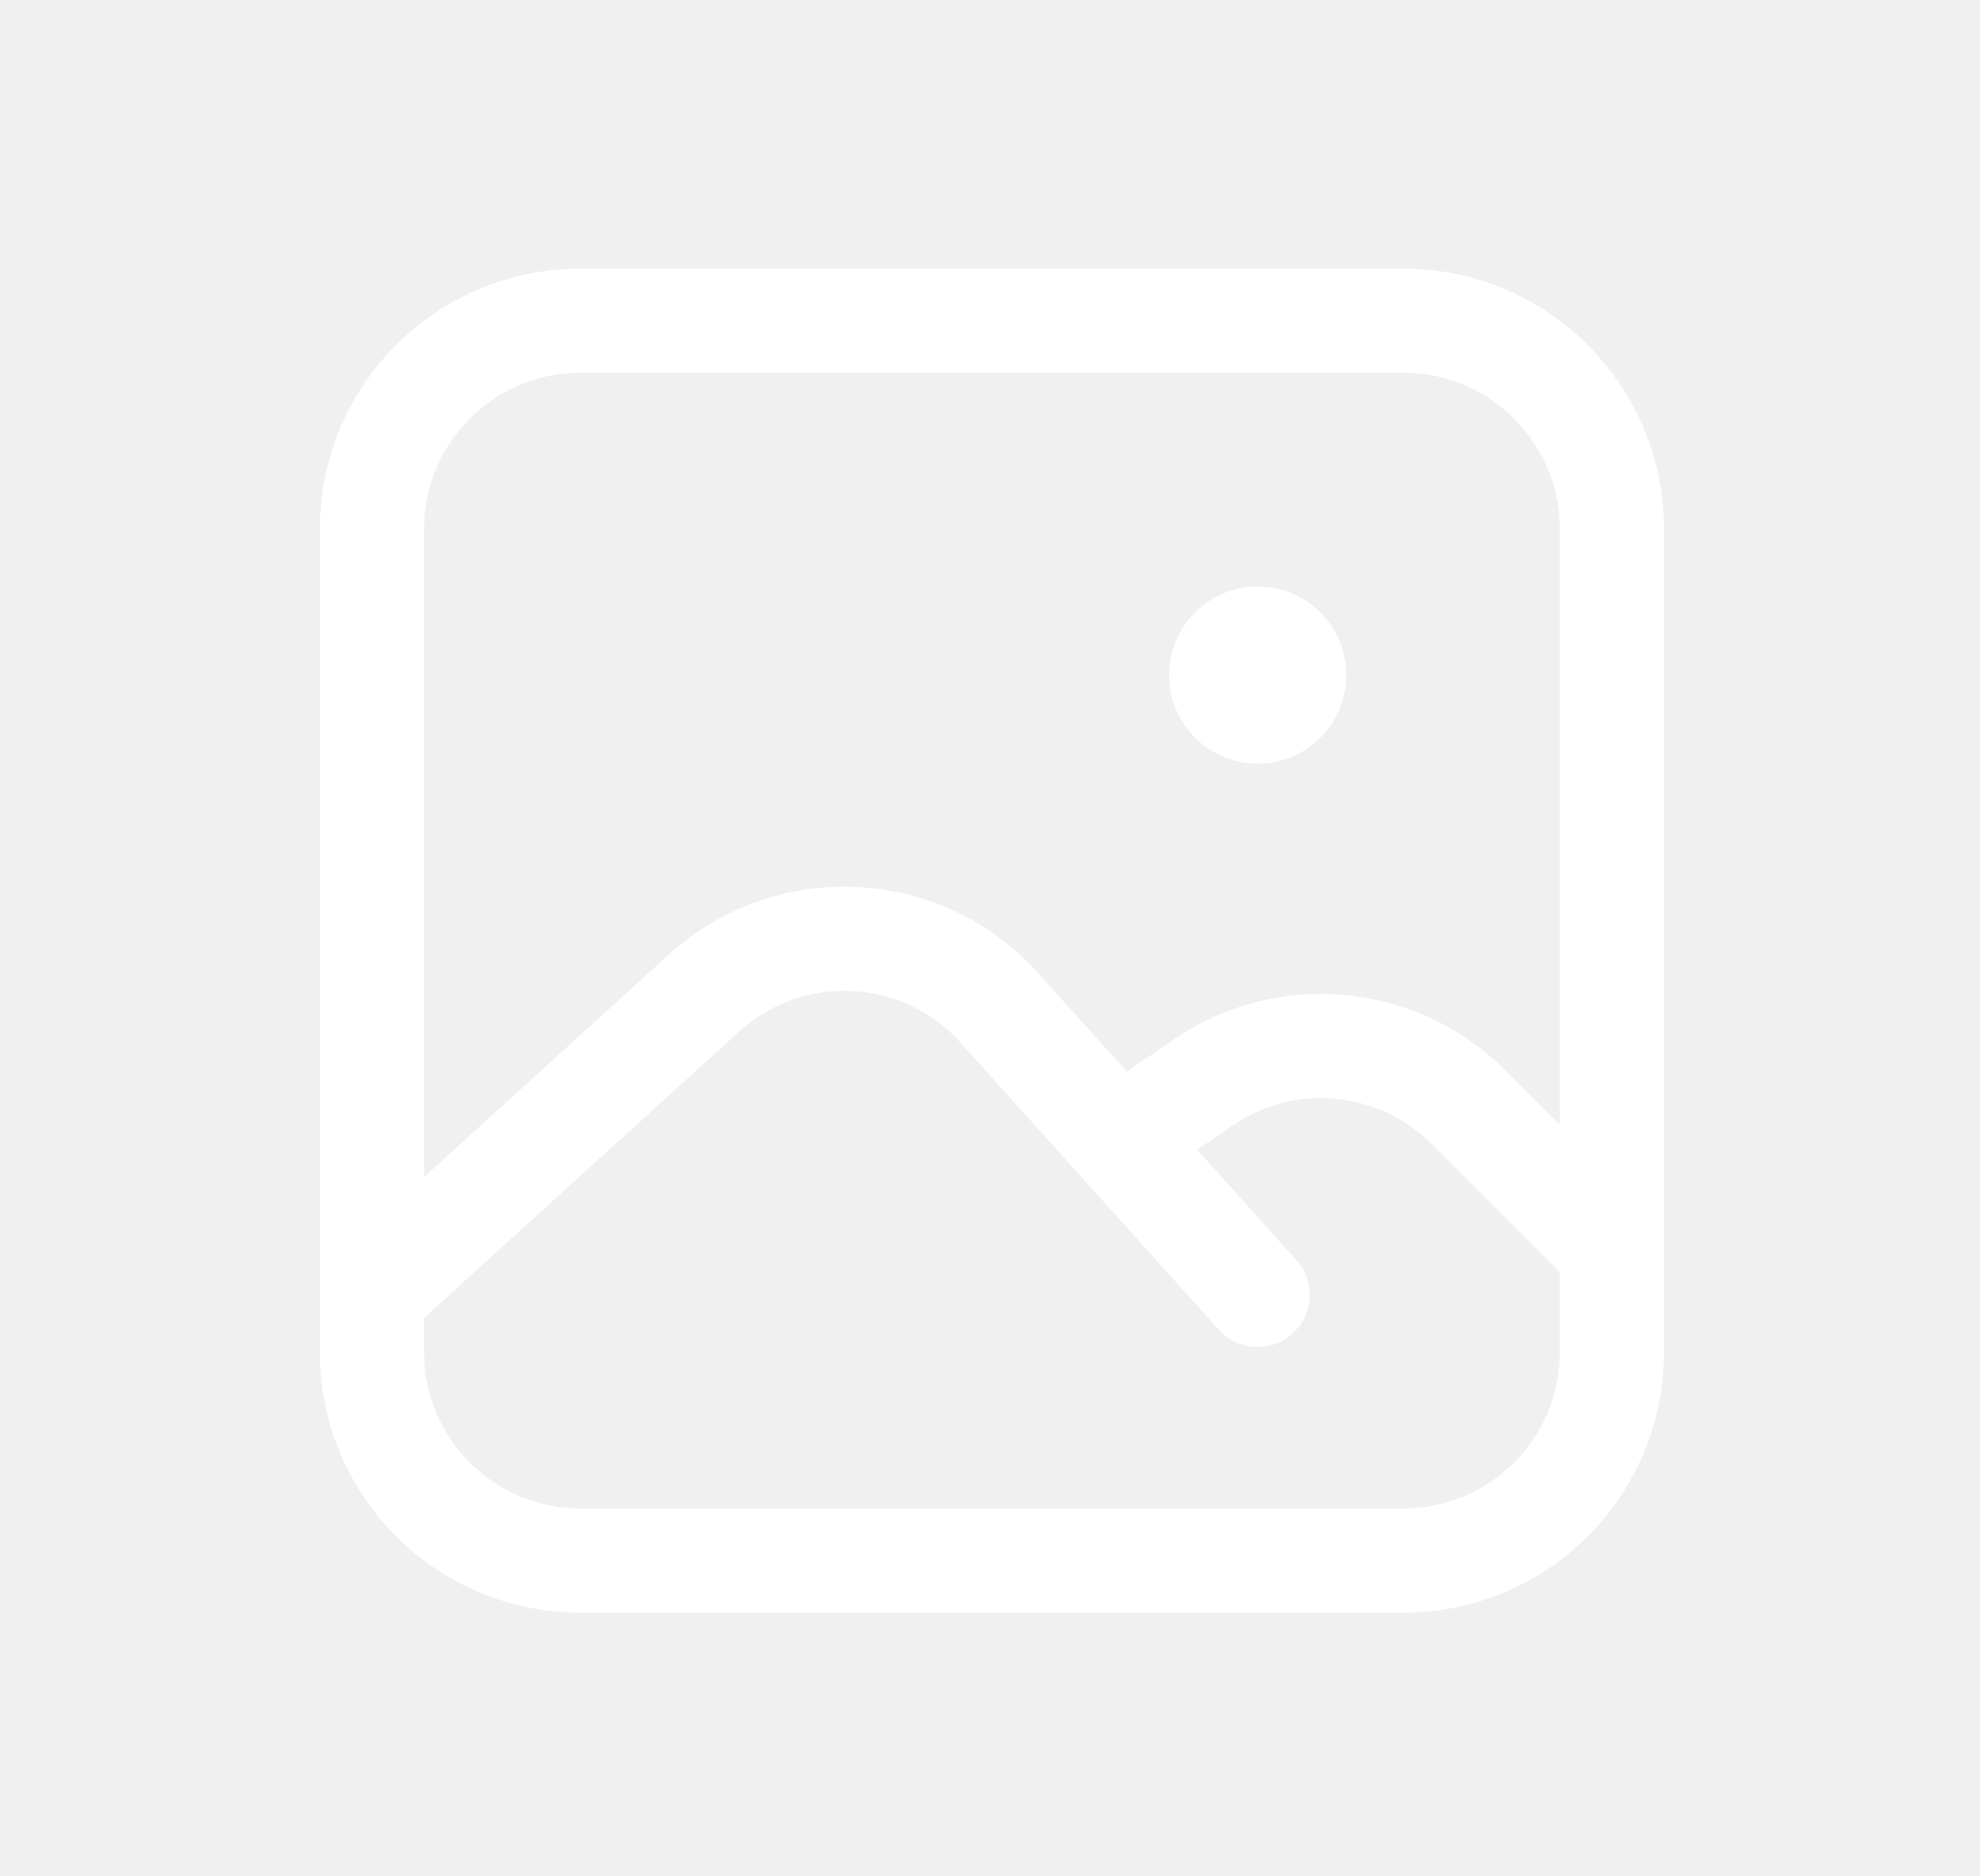
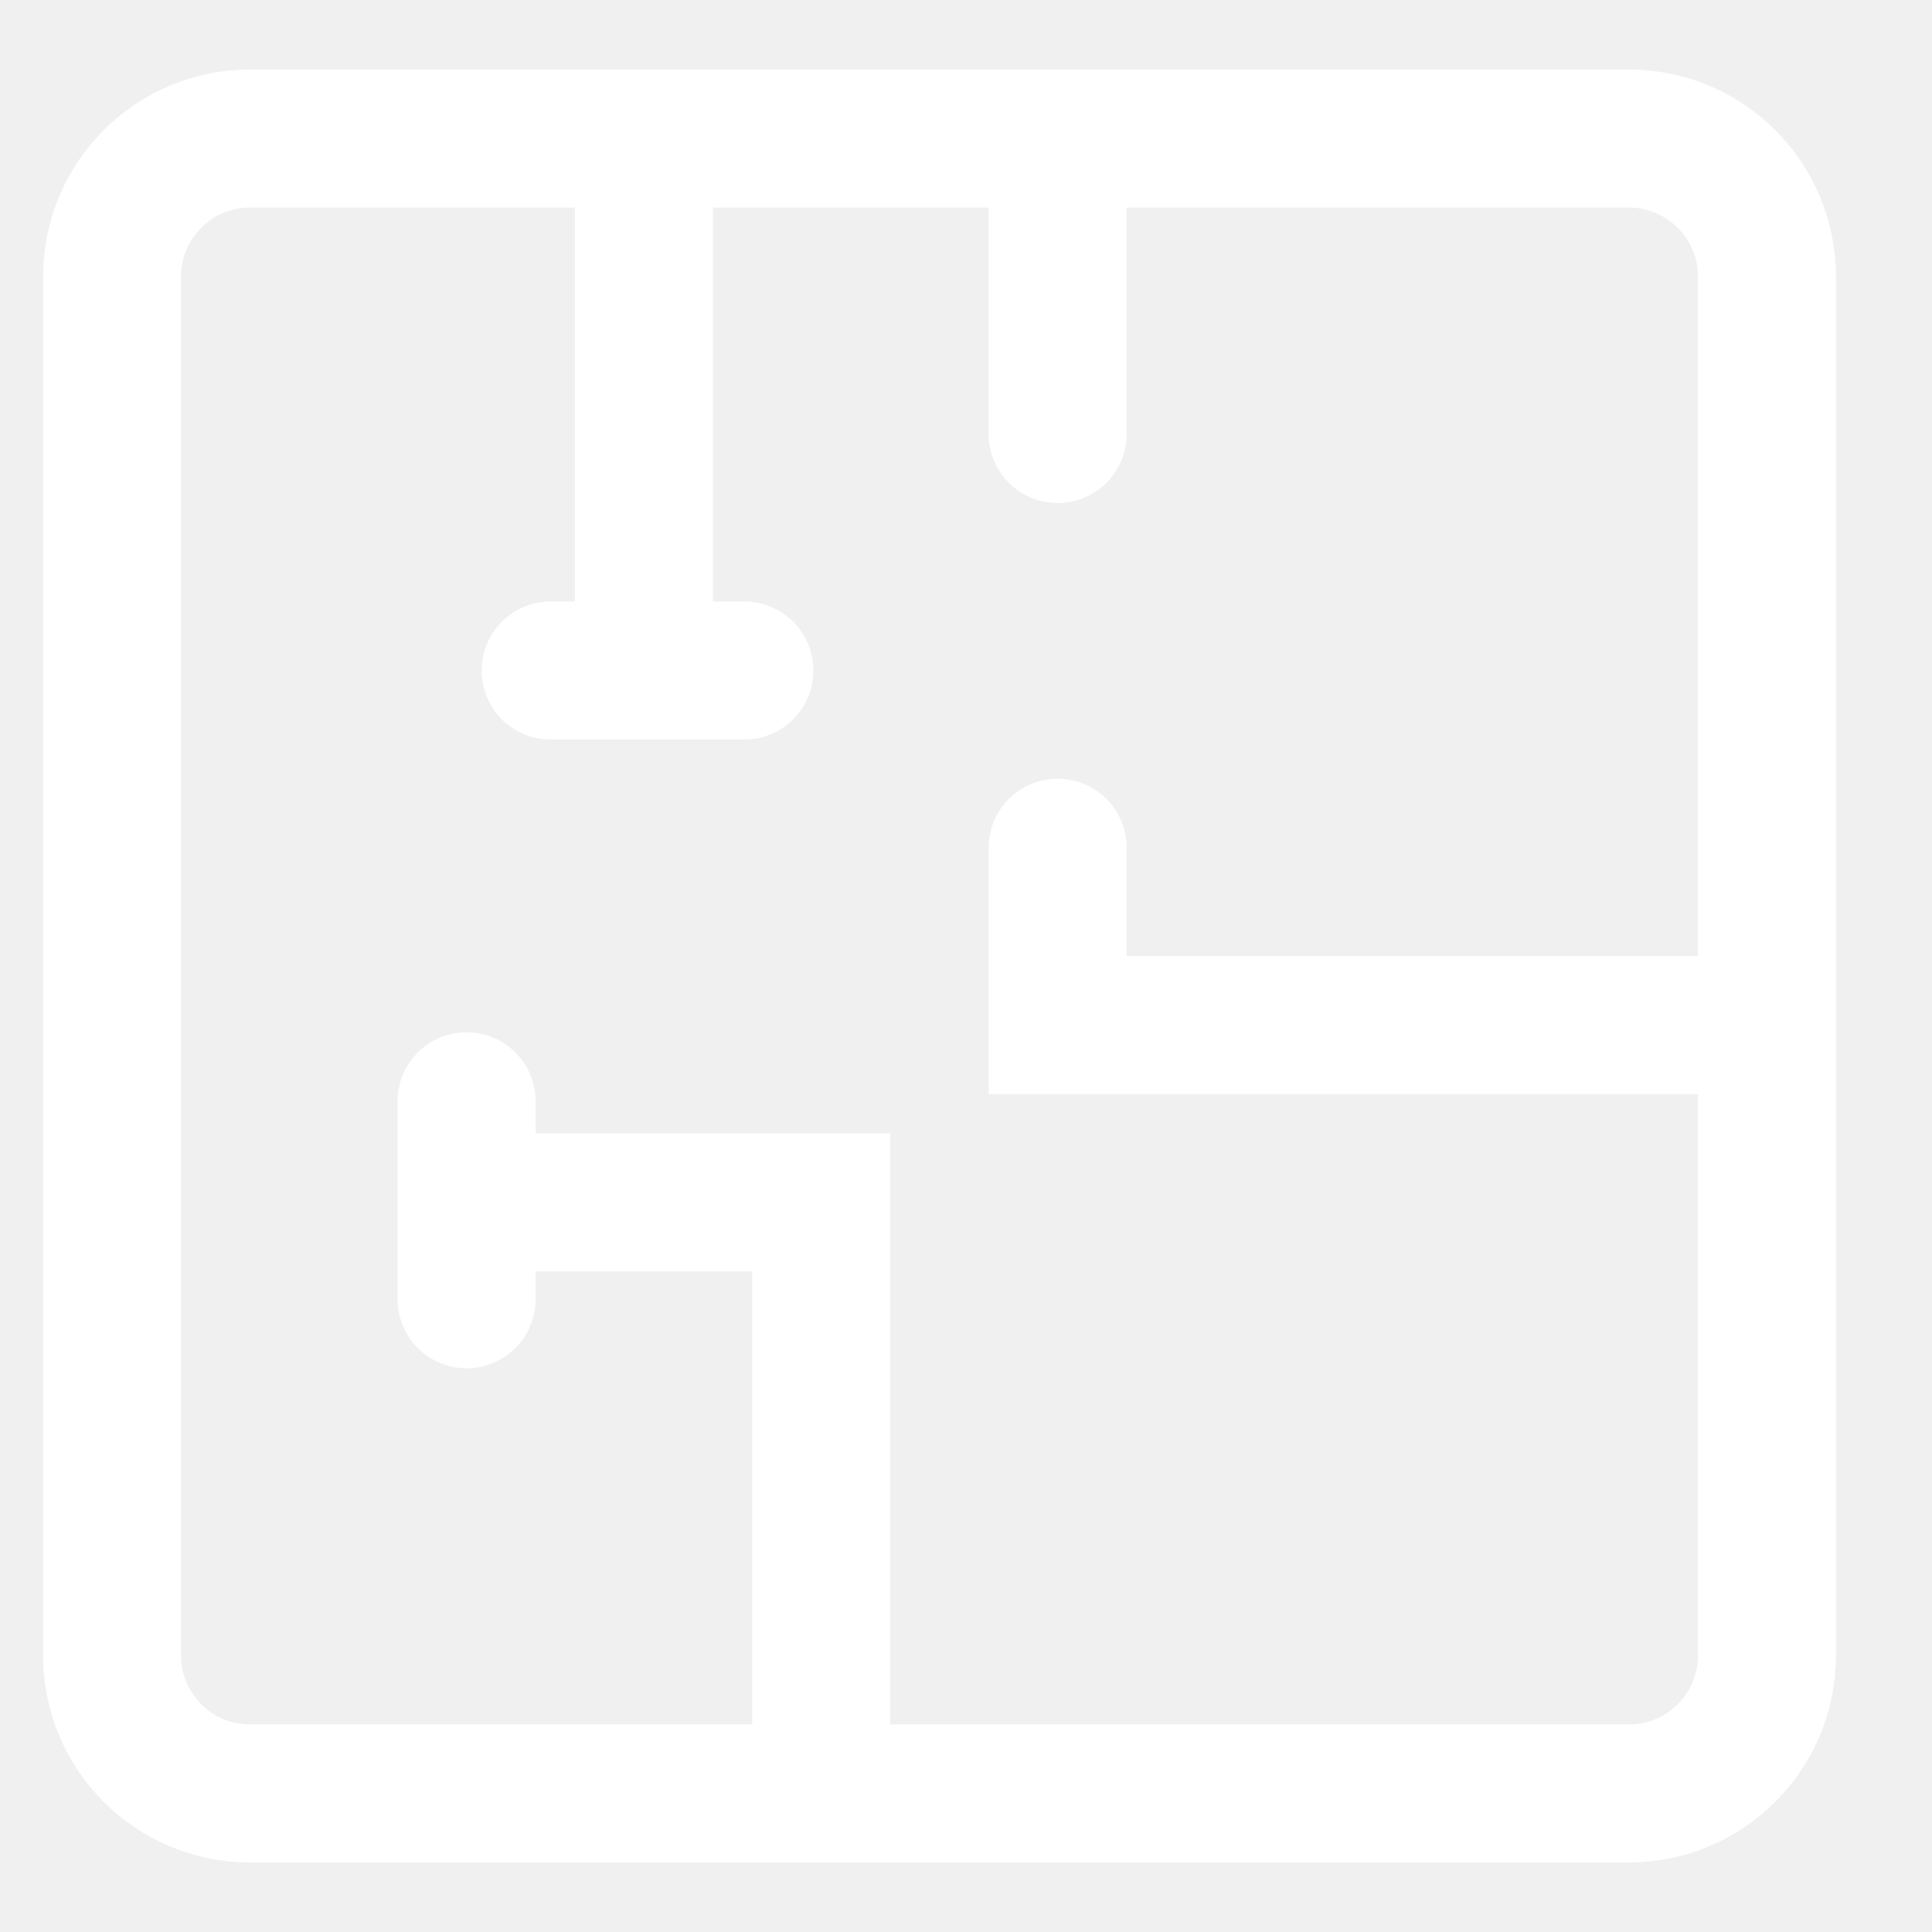
- <svg xmlns="http://www.w3.org/2000/svg" width="19" height="18" viewBox="0 0 19 18" fill="none">
-   <path d="M3.569 12.427V12.977C3.569 14.081 4.465 14.977 5.569 14.977H13.468C14.572 14.977 15.468 14.081 15.468 12.977V12.002M3.569 12.427V5.078C3.569 3.974 4.465 3.078 5.569 3.078H13.468C14.572 3.078 15.468 3.974 15.468 5.078V12.002M3.569 12.427L6.756 9.53C7.577 8.784 8.847 8.848 9.588 9.671L10.734 10.944M12.068 12.427L10.734 10.944M10.734 10.944L11.549 10.387C12.343 9.845 13.411 9.945 14.091 10.625L15.468 12.002" stroke="white" stroke-linecap="round" />
-   <circle cx="12.069" cy="6.479" r="0.85" fill="white" />
+ <svg xmlns="http://www.w3.org/2000/svg" width="14" height="14" viewBox="0 0 14 14" fill="none">
+   <path d="M7.664 1.004L9.806 1.004H11.804C12.356 1.004 12.804 1.452 12.804 2.004V7.428M7.664 1.004L4.666 1.004M7.664 1.004V3.145M12.804 7.428V11.996C12.804 12.548 12.356 12.996 11.804 12.996H9.806H5.951M12.804 7.428H7.664V6.143M4.666 1.004L1.812 1.004C1.259 1.004 0.812 1.452 0.812 2.004V4.002V7.428V11.996C0.812 12.548 1.259 12.996 1.812 12.996H5.951M4.666 1.004V4.859M5.951 12.996V8.713H3.381M3.381 8.713V7.98M3.381 8.713V9.415M3.99 4.859H5.394" stroke="white" stroke-linecap="round" />
</svg>
